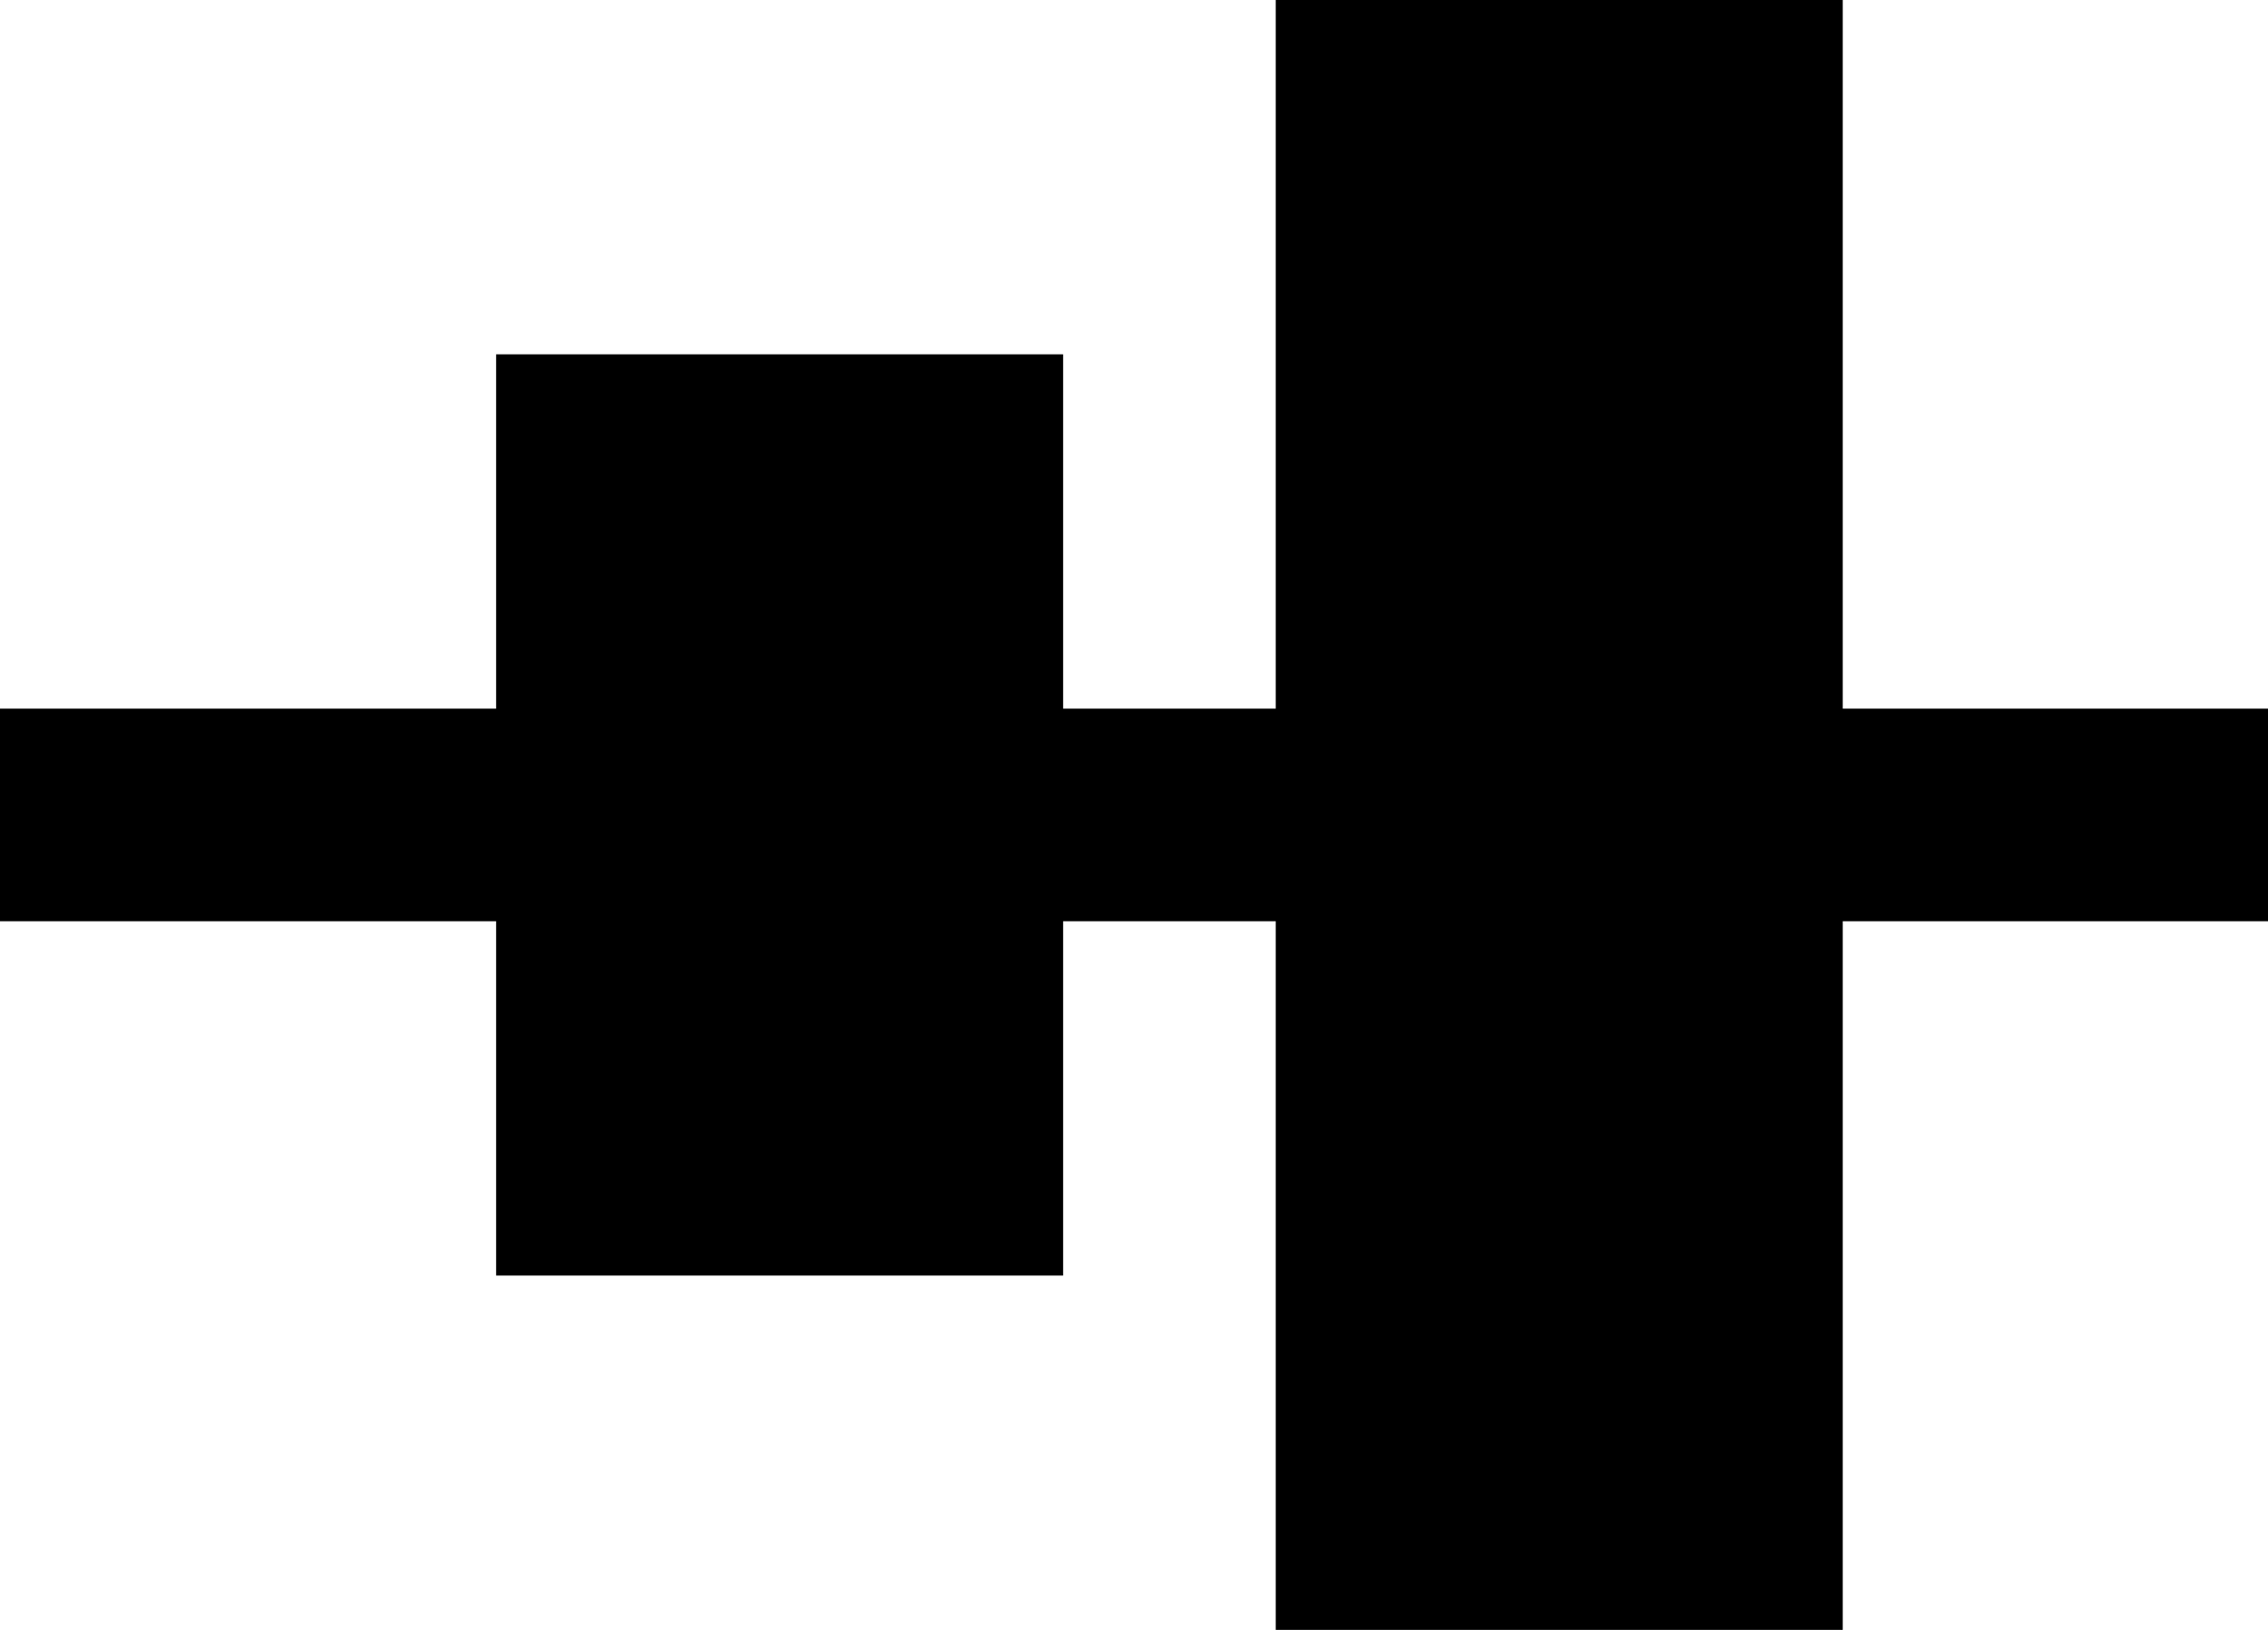
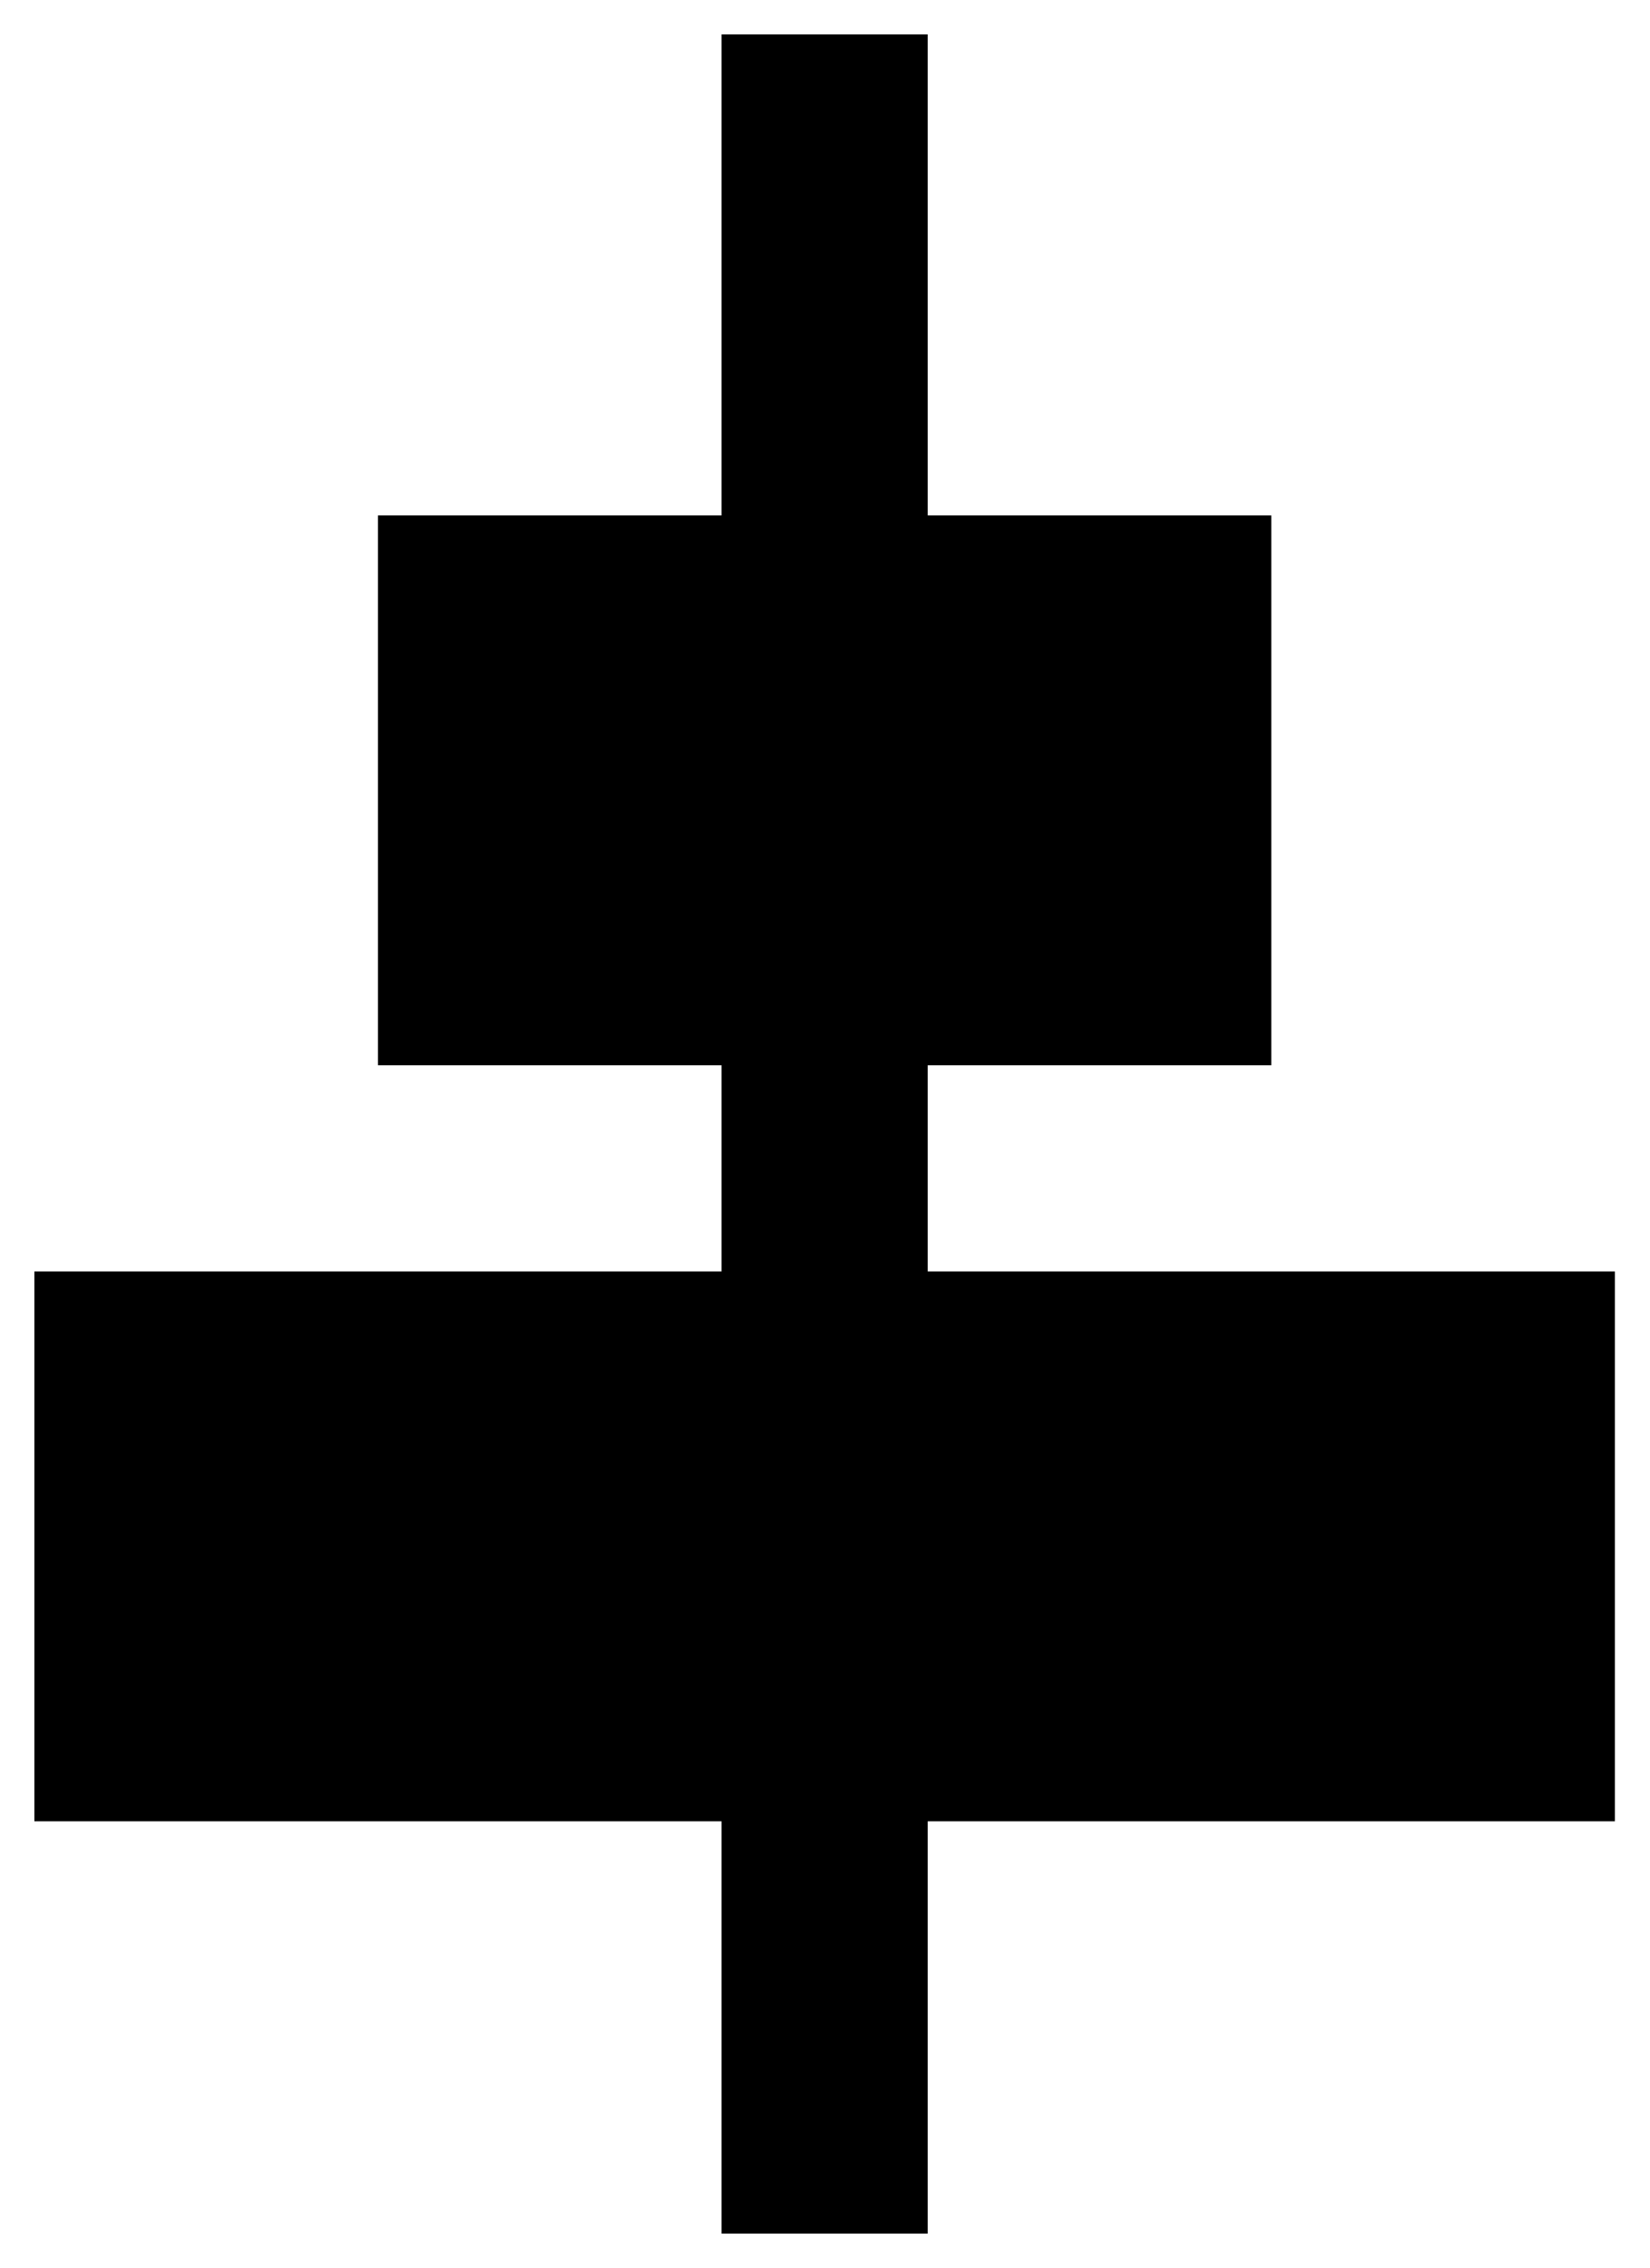
- <svg xmlns="http://www.w3.org/2000/svg" width="32px" height="23px" viewBox="0 0 32 23" version="1.1">
+ <svg xmlns="http://www.w3.org/2000/svg" width="24px" height="33px" viewBox="0 0 24 33" version="1.1">
  <defs />
  <g id="Page-1" stroke="none" stroke-width="1" fill="none" fill-rule="evenodd">
-     <path d="M18,10 L15,10 L15,5 L7,5 L7,10 L0,10 L0,13 L7,13 L7,18 L15,18 L15,13 L18,13 L18,23 L26,23 L26,13 L32,13 L32,10 L26,10 L26,0 L18,0 L18,10 Z" id="Shape" fill="#000000" />
+     <path d="M14,15 L11,15 L11,10 L3,10 L3,15 L-4,15 L-4,18 L3,18 L3,23 L11,23 L11,18 L14,18 L14,28 L22,28 L22,18 L28,18 L28,15 L22,15 L22,5 L14,5 L14,15 Z" id="Shape" fill="#000000" transform="translate(12, 16.5) rotate(-270) translate(-12, -16.5) " />
  </g>
</svg>
